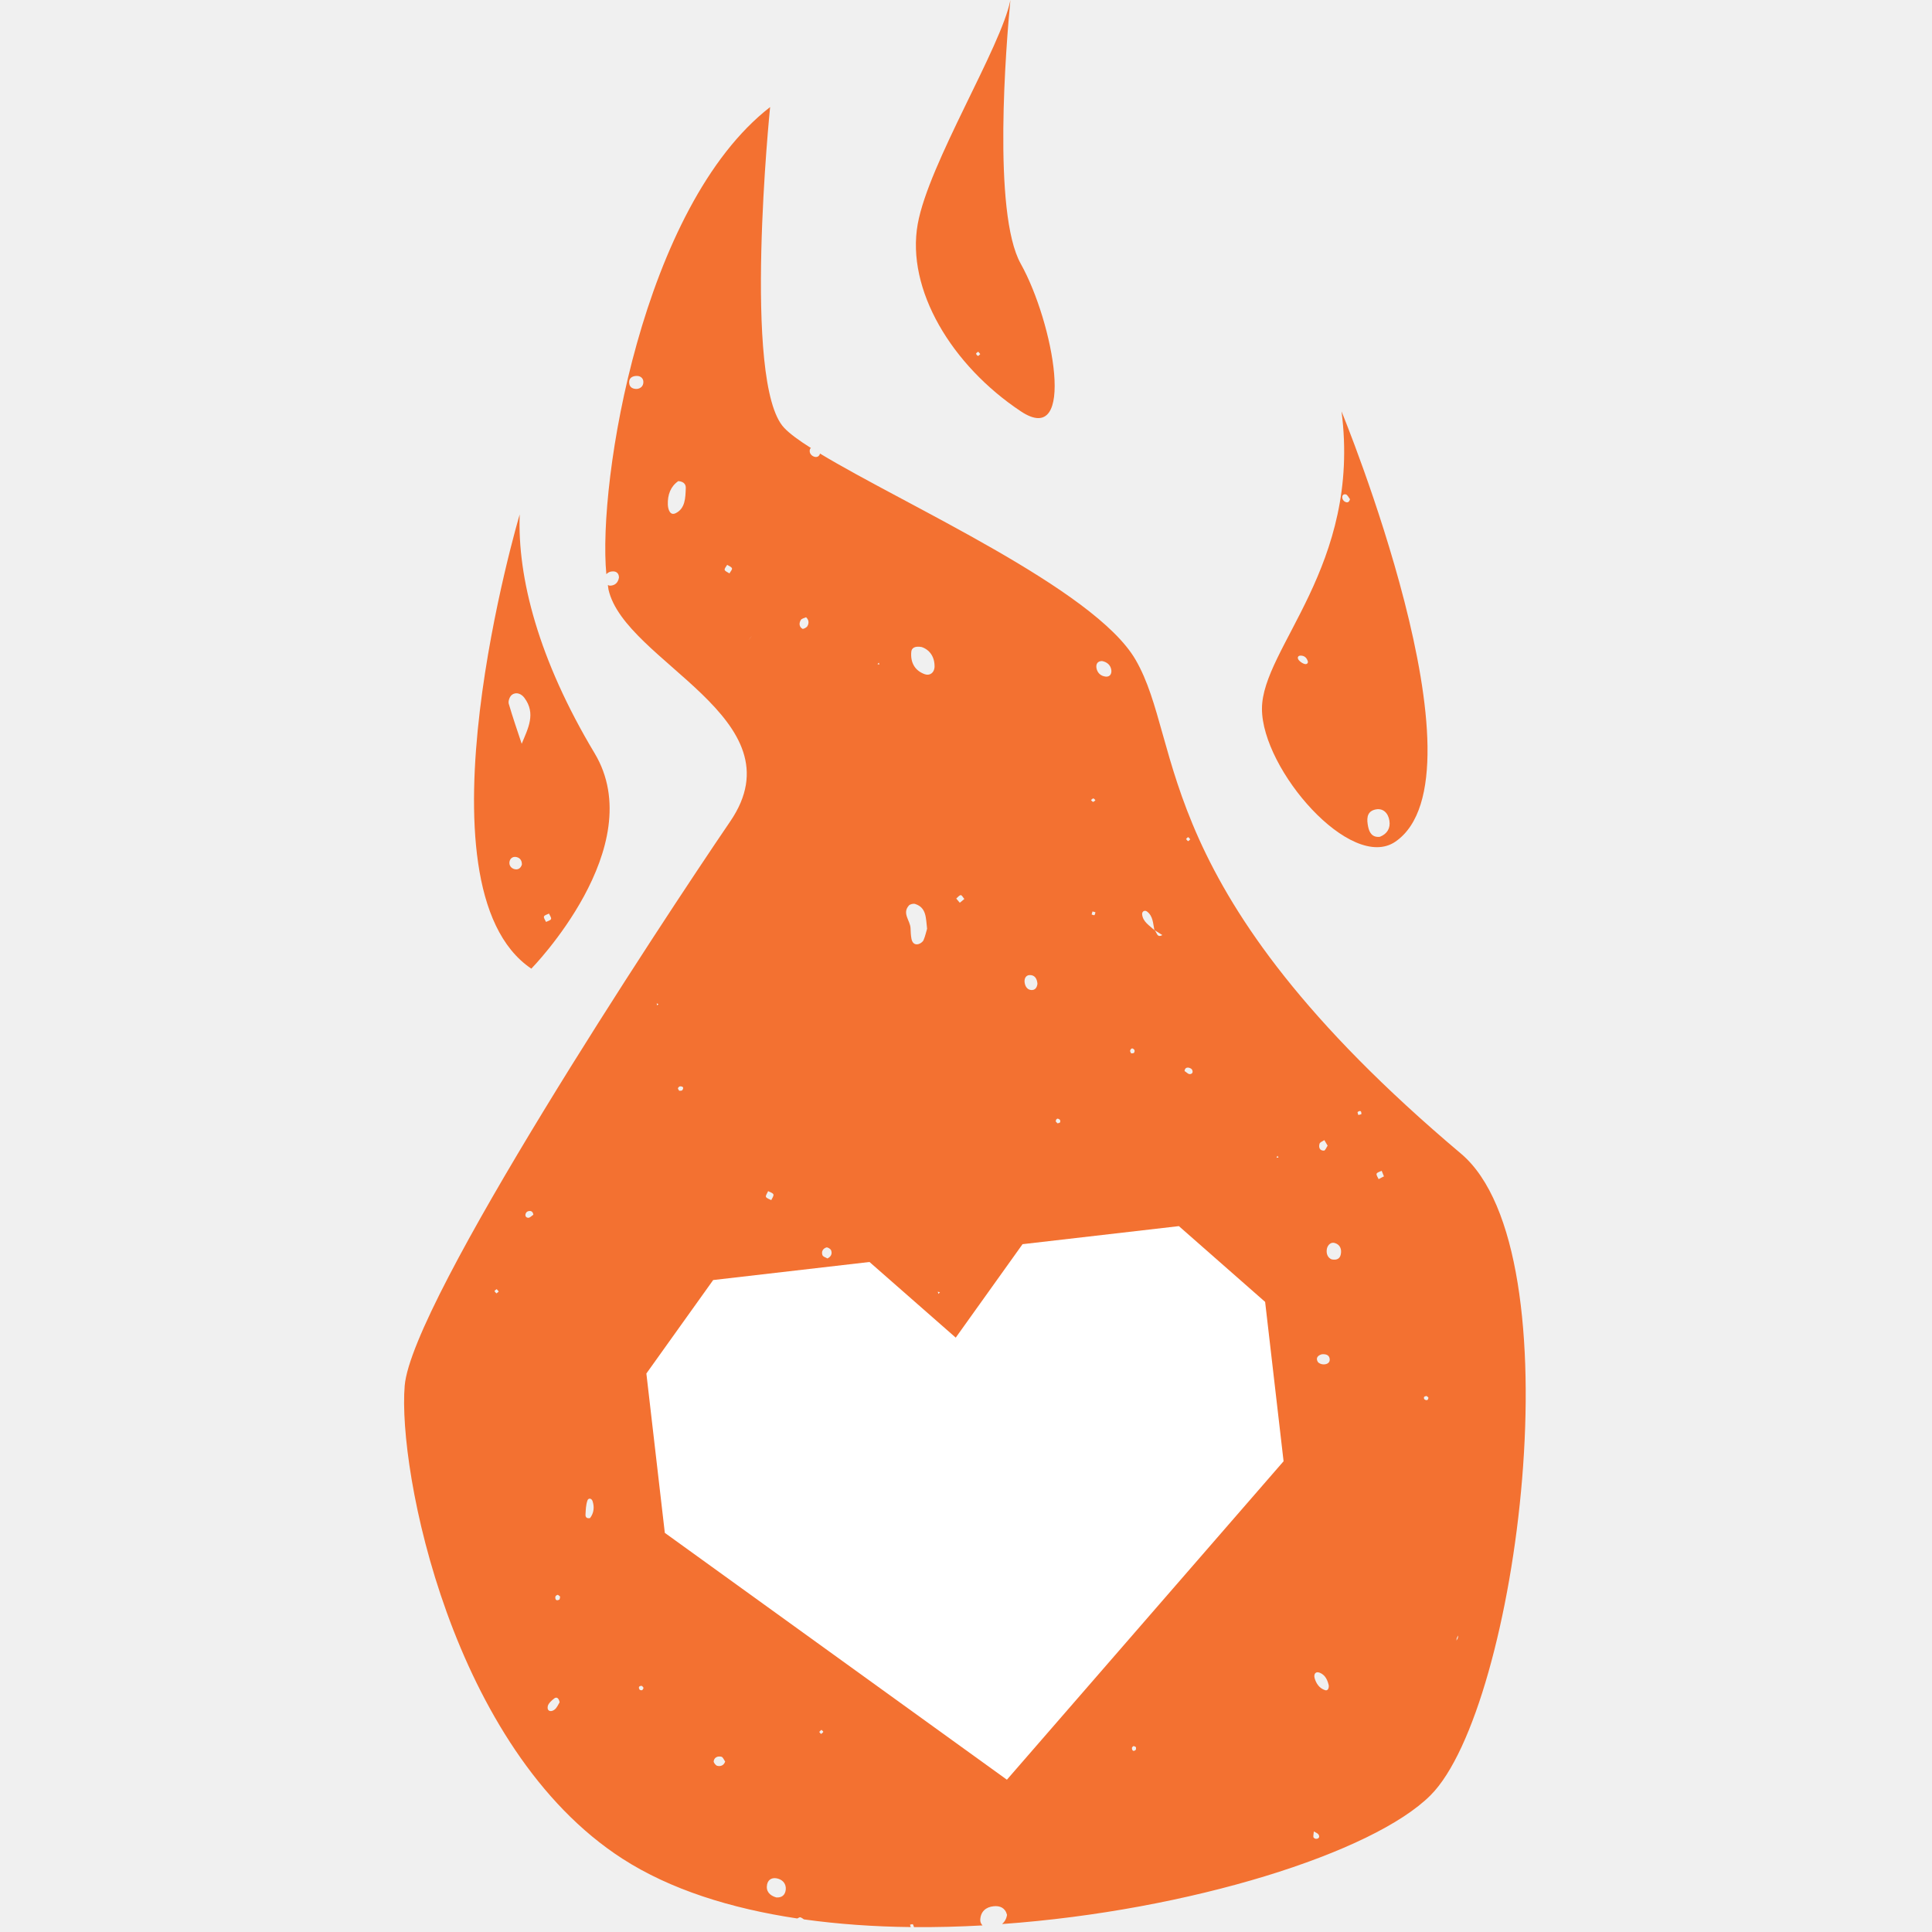
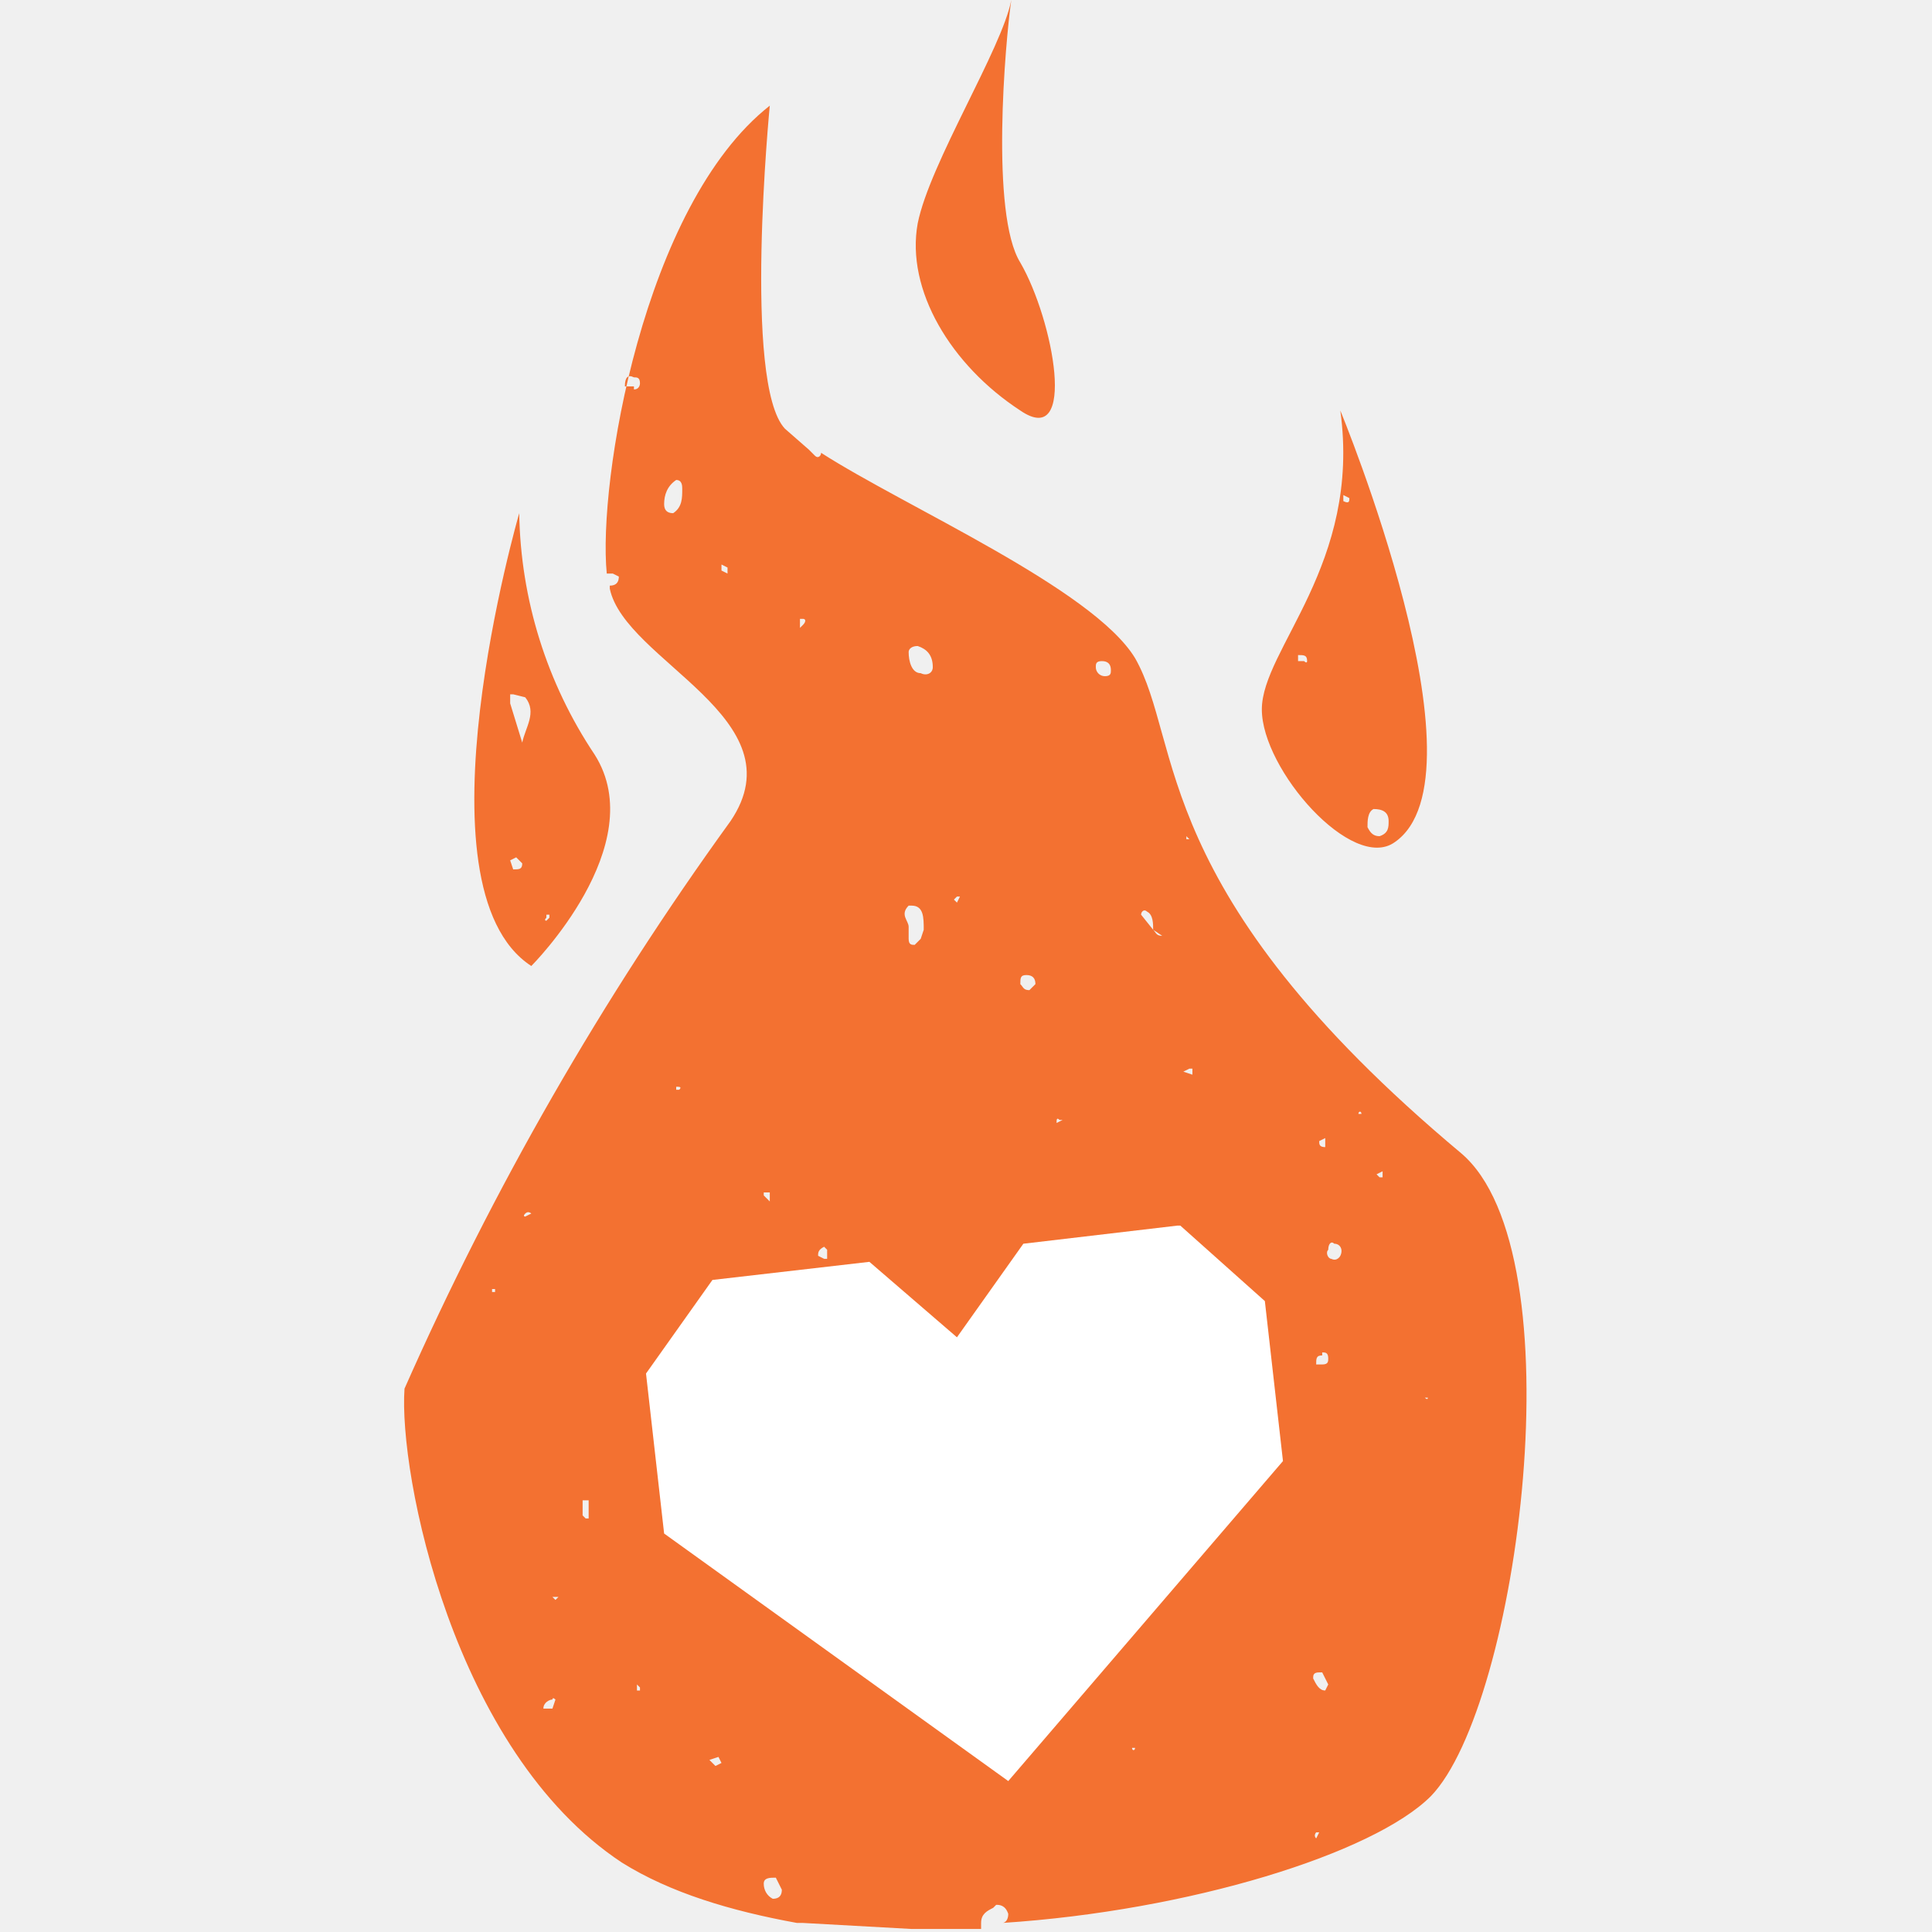
- <svg xmlns="http://www.w3.org/2000/svg" width="64" height="64" viewBox="0 0 64 64" fill="none">
-   <path d="M32.915 63.147C33.12 63.126 33.296 63.193 33.359 63.431C33.338 63.573 33.275 63.665 33.196 63.736C39.411 63.293 45.489 61.373 47.389 59.47C50.275 56.584 52.258 41.47 48.397 38.216C38.002 29.453 39.244 24.642 37.613 21.848C36.245 19.505 29.975 16.728 27.164 15.025C27.139 15.117 27.063 15.163 26.963 15.126C26.854 15.084 26.791 14.979 26.837 14.866C26.842 14.858 26.854 14.85 26.863 14.841C26.465 14.59 26.156 14.364 25.976 14.172C24.579 12.7 25.511 3.547 25.511 3.547C21.278 6.831 19.793 15.954 20.086 19.02C20.136 18.966 20.207 18.928 20.299 18.928C20.421 18.924 20.504 18.995 20.504 19.133C20.475 19.3 20.375 19.397 20.207 19.401C20.178 19.401 20.161 19.384 20.136 19.38C20.145 19.426 20.149 19.489 20.157 19.53C20.701 21.936 26.52 23.797 24.19 27.21C21.864 30.624 13.64 43.11 13.406 45.904C13.171 48.699 14.958 57.926 20.622 61.574C22.198 62.59 24.206 63.222 26.411 63.552C26.444 63.54 26.465 63.515 26.507 63.511C26.561 63.527 26.591 63.557 26.632 63.582C27.774 63.741 28.962 63.824 30.175 63.837C30.159 63.816 30.154 63.787 30.146 63.757C30.18 63.753 30.221 63.732 30.238 63.745C30.259 63.762 30.263 63.803 30.276 63.837C30.272 63.837 30.272 63.837 30.267 63.837C31.02 63.845 31.782 63.824 32.547 63.782C32.505 63.736 32.472 63.682 32.472 63.603C32.48 63.327 32.656 63.172 32.915 63.147ZM48.263 54.254C48.271 54.228 48.288 54.203 48.305 54.178C48.3 54.208 48.3 54.237 48.292 54.262C48.279 54.291 48.263 54.321 48.246 54.346C48.25 54.316 48.25 54.283 48.263 54.254ZM47.175 46.277C47.188 46.256 47.225 46.252 47.255 46.243C47.276 46.264 47.322 46.285 47.317 46.302C47.313 46.381 47.263 46.406 47.188 46.356C47.171 46.348 47.163 46.293 47.175 46.277ZM45.77 38.785C45.795 38.843 45.82 38.906 45.845 38.969C45.786 38.998 45.728 39.027 45.669 39.061C45.644 39.002 45.586 38.927 45.602 38.881C45.619 38.835 45.711 38.814 45.77 38.785ZM45.096 36.911C45.063 36.919 45.029 36.928 44.996 36.936C44.987 36.903 44.962 36.844 44.975 36.836C45.063 36.773 45.105 36.802 45.096 36.911ZM44.222 41.178C44.398 41.232 44.452 41.391 44.414 41.558C44.389 41.679 44.297 41.759 44.109 41.717C43.979 41.663 43.921 41.52 43.958 41.353C43.992 41.228 44.096 41.136 44.222 41.178ZM43.871 37.768C43.908 37.831 43.942 37.89 43.979 37.952C43.938 38.011 43.9 38.116 43.858 38.116C43.708 38.12 43.678 37.998 43.712 37.886C43.728 37.835 43.816 37.806 43.871 37.768ZM43.783 44.863C43.904 44.85 44.025 44.875 44.046 45.005C44.071 45.143 43.954 45.202 43.837 45.197C43.77 45.197 43.674 45.156 43.649 45.105C43.582 44.98 43.657 44.9 43.783 44.863ZM43.72 55.412C43.908 55.488 43.979 55.667 44.017 55.831C44.025 55.944 43.975 56.015 43.896 55.989C43.703 55.927 43.599 55.768 43.548 55.588C43.515 55.462 43.574 55.354 43.72 55.412ZM43.523 60.67C43.578 60.704 43.657 60.729 43.682 60.779C43.728 60.859 43.678 60.917 43.59 60.913C43.561 60.913 43.511 60.88 43.507 60.854C43.502 60.796 43.519 60.733 43.523 60.67ZM42.319 38.287L42.352 38.346L42.285 38.35L42.319 38.287ZM39.357 27.733C39.386 27.742 39.407 27.779 39.428 27.804C39.403 27.825 39.374 27.867 39.361 27.863C39.332 27.855 39.311 27.817 39.29 27.792C39.315 27.771 39.345 27.729 39.357 27.733ZM39.391 35.371C39.424 35.38 39.466 35.401 39.483 35.426C39.533 35.505 39.504 35.581 39.411 35.581C39.353 35.581 39.299 35.514 39.24 35.48C39.248 35.388 39.303 35.351 39.391 35.371ZM37.993 30.193C38.198 30.343 38.194 30.59 38.24 30.808C38.328 30.862 38.416 30.921 38.504 30.975C38.311 31.084 38.328 30.862 38.236 30.808C38.073 30.653 37.855 30.536 37.834 30.281C37.83 30.193 37.918 30.139 37.993 30.193ZM37.63 57.876C37.63 57.905 37.638 57.951 37.621 57.968C37.554 58.027 37.504 58.002 37.496 57.914C37.492 57.889 37.525 57.847 37.55 57.843C37.571 57.834 37.6 57.864 37.63 57.876ZM37.579 34.782C37.592 34.803 37.584 34.857 37.563 34.878C37.546 34.895 37.5 34.891 37.471 34.895C37.458 34.865 37.429 34.828 37.437 34.803C37.466 34.715 37.525 34.706 37.579 34.782ZM37.245 42.855C37.215 42.985 37.056 43.06 36.99 42.951C36.764 42.591 36.559 42.232 36.228 41.947C36.153 41.884 36.283 41.751 36.471 41.746C36.826 41.776 37.341 42.453 37.245 42.855ZM36.161 30.293C36.17 30.26 36.182 30.226 36.191 30.193C36.224 30.201 36.253 30.21 36.287 30.218C36.278 30.252 36.278 30.297 36.253 30.314C36.237 30.327 36.195 30.302 36.161 30.293ZM36.508 21.898C36.672 21.931 36.789 22.028 36.814 22.195C36.831 22.32 36.768 22.429 36.626 22.413C36.458 22.396 36.345 22.283 36.32 22.12C36.303 21.99 36.362 21.898 36.508 21.898ZM36.216 26.449C36.241 26.449 36.266 26.487 36.287 26.508C36.262 26.529 36.237 26.562 36.212 26.562C36.186 26.562 36.161 26.524 36.14 26.503C36.166 26.487 36.191 26.449 36.216 26.449ZM35.107 37.091C35.124 37.103 35.128 37.158 35.116 37.179C35.103 37.2 35.061 37.204 35.032 37.212C35.011 37.187 34.973 37.162 34.973 37.141C34.986 37.053 35.036 37.032 35.107 37.091ZM34.095 32.301C34.275 32.289 34.354 32.418 34.367 32.59C34.35 32.715 34.291 32.807 34.154 32.795C34.028 32.782 33.965 32.678 33.944 32.56C33.923 32.435 33.969 32.314 34.095 32.301ZM32.936 56.797C33.12 56.814 33.183 56.96 33.187 57.132C33.166 57.27 33.07 57.357 32.953 57.303C32.865 57.261 32.79 57.136 32.765 57.035C32.731 56.918 32.794 56.784 32.936 56.797ZM21.102 12.884C20.981 12.888 20.872 12.846 20.847 12.72C20.81 12.528 20.944 12.449 21.107 12.453C21.224 12.457 21.32 12.537 21.312 12.666C21.308 12.787 21.228 12.867 21.102 12.884ZM22.383 17C22.198 17.092 22.131 16.878 22.123 16.72C22.111 16.389 22.215 16.113 22.47 15.937C22.667 15.954 22.726 16.059 22.717 16.18C22.705 16.494 22.7 16.845 22.383 17ZM24.165 18.995C24.11 18.957 24.022 18.928 24.006 18.878C23.993 18.836 24.056 18.765 24.089 18.711C24.143 18.748 24.231 18.777 24.248 18.828C24.261 18.869 24.194 18.936 24.165 18.995ZM16.447 42.846C16.426 42.821 16.388 42.796 16.384 42.767C16.384 42.746 16.43 42.725 16.455 42.704C16.476 42.729 16.501 42.759 16.522 42.784C16.497 42.805 16.472 42.826 16.447 42.846ZM17.501 40.341C17.409 40.337 17.38 40.257 17.426 40.178C17.442 40.148 17.48 40.123 17.514 40.119C17.605 40.102 17.656 40.148 17.668 40.24C17.614 40.274 17.555 40.341 17.501 40.341ZM18.358 56.642C18.245 56.722 18.112 56.684 18.145 56.521C18.166 56.425 18.275 56.328 18.363 56.261C18.442 56.203 18.513 56.253 18.538 56.391C18.492 56.462 18.446 56.584 18.358 56.642ZM18.526 52.99C18.438 53.036 18.388 53.003 18.396 52.898C18.396 52.873 18.442 52.836 18.471 52.831C18.497 52.831 18.526 52.869 18.555 52.89C18.543 52.928 18.547 52.982 18.526 52.99ZM19.546 50.288C19.454 50.309 19.387 50.271 19.396 50.167C19.404 50.012 19.408 49.853 19.459 49.707C19.488 49.615 19.597 49.627 19.63 49.728C19.693 49.924 19.676 50.117 19.546 50.288ZM21.27 55.989C21.245 55.998 21.195 55.985 21.186 55.969C21.14 55.893 21.169 55.843 21.257 55.847C21.278 55.847 21.299 55.889 21.32 55.914C21.303 55.944 21.291 55.981 21.27 55.989ZM21.763 33.305L21.755 33.238L21.814 33.263L21.763 33.305ZM22.6 36.116C22.587 36.137 22.533 36.129 22.5 36.133C22.483 36.103 22.454 36.07 22.458 36.049C22.466 36.024 22.504 35.986 22.529 35.986C22.634 35.986 22.659 36.037 22.6 36.116ZM23.759 58.495C23.709 58.483 23.633 58.386 23.642 58.34C23.663 58.211 23.78 58.165 23.897 58.194C23.951 58.206 23.98 58.299 24.022 58.353C23.98 58.478 23.876 58.524 23.759 58.495ZM24.905 21.066C24.871 21.112 24.838 21.154 24.8 21.2C24.834 21.154 24.867 21.107 24.905 21.066ZM25.445 39.458C25.507 39.492 25.599 39.513 25.62 39.567C25.637 39.613 25.578 39.693 25.549 39.755C25.486 39.722 25.394 39.697 25.373 39.647C25.357 39.6 25.419 39.521 25.445 39.458ZM25.712 62.854C25.495 62.791 25.365 62.649 25.411 62.423C25.449 62.243 25.603 62.18 25.779 62.235C25.946 62.285 26.043 62.419 26.03 62.59C26.013 62.774 25.9 62.871 25.712 62.854ZM26.394 47.674C26.335 47.644 26.252 47.628 26.218 47.582C26.168 47.511 26.21 47.427 26.298 47.427C26.356 47.427 26.44 47.465 26.474 47.515C26.524 47.582 26.482 47.649 26.394 47.674ZM26.745 20.744C26.716 20.79 26.607 20.848 26.578 20.827C26.469 20.76 26.465 20.639 26.528 20.539C26.557 20.488 26.645 20.476 26.703 20.447C26.796 20.534 26.804 20.643 26.745 20.744ZM31.137 42.805L31.091 42.863L31.062 42.792L31.137 42.805ZM27.201 57.441C27.18 57.416 27.139 57.387 27.143 57.374C27.151 57.345 27.189 57.324 27.214 57.303C27.235 57.328 27.277 57.357 27.272 57.37C27.264 57.395 27.226 57.416 27.201 57.441ZM27.41 41.688C27.356 41.654 27.268 41.633 27.247 41.583C27.201 41.466 27.256 41.362 27.373 41.324C27.415 41.311 27.515 41.37 27.532 41.42C27.578 41.537 27.523 41.633 27.41 41.688ZM28.147 54.396C28.113 54.392 28.067 54.383 28.046 54.358C27.979 54.287 27.996 54.228 28.088 54.195C28.151 54.22 28.251 54.228 28.268 54.275C28.302 54.35 28.239 54.404 28.147 54.396ZM29.067 21.998L29.113 21.952L29.13 22.015L29.067 21.998ZM30.594 31.142C30.569 31.201 30.485 31.26 30.422 31.276C30.284 31.31 30.213 31.214 30.192 31.092C30.171 30.979 30.167 30.862 30.163 30.749C30.154 30.494 29.874 30.26 30.108 29.996C30.15 29.95 30.259 29.925 30.318 29.946C30.69 30.067 30.669 30.402 30.711 30.766C30.682 30.858 30.652 31.009 30.594 31.142ZM30.631 22.333C30.297 22.212 30.154 21.936 30.188 21.588C30.201 21.467 30.305 21.392 30.531 21.434C30.782 21.517 30.97 21.747 30.958 22.103C30.945 22.283 30.803 22.396 30.631 22.333ZM31.204 52.559C31.112 52.651 31.02 52.501 30.958 52.413C30.916 52.35 30.887 52.279 30.853 52.212L30.857 52.208C30.924 52.242 31 52.271 31.058 52.313C31.15 52.371 31.297 52.467 31.204 52.559ZM31.058 44.574C30.928 44.562 30.861 44.457 30.887 44.336C30.899 44.277 30.974 44.198 31.033 44.189C31.158 44.168 31.242 44.244 31.263 44.373C31.259 44.499 31.192 44.587 31.058 44.574ZM31.794 29.904C31.757 29.858 31.715 29.812 31.677 29.766C31.727 29.724 31.773 29.657 31.828 29.653C31.861 29.649 31.907 29.737 31.945 29.779C31.895 29.825 31.845 29.863 31.794 29.904Z" fill="#F37131" />
-   <path d="M46.226 27.88C49.405 25.688 44.44 13.628 44.44 13.628C45.1 18.744 41.804 21.463 41.804 23.479C41.804 25.495 44.753 28.892 46.226 27.88ZM43.189 21.986C43.126 21.961 43.063 21.915 43.022 21.865C42.963 21.789 42.996 21.714 43.088 21.718C43.197 21.718 43.289 21.777 43.327 21.919C43.327 21.982 43.277 22.023 43.189 21.986ZM44.544 16.615C44.515 16.598 44.486 16.561 44.473 16.527C44.44 16.431 44.49 16.356 44.582 16.377C44.636 16.389 44.674 16.481 44.72 16.535C44.695 16.636 44.636 16.669 44.544 16.615ZM45.322 27.39C45.276 27.16 45.255 26.897 45.54 26.821C45.807 26.75 45.983 26.926 46.025 27.181C46.067 27.432 45.954 27.625 45.707 27.721C45.46 27.746 45.364 27.587 45.322 27.39Z" fill="#F37131" />
-   <path d="M33.814 8.738C32.869 7.053 33.333 1.426 33.471 0C33.17 1.552 30.761 5.413 30.401 7.421C30.012 9.592 31.53 12.106 33.814 13.624C35.676 14.866 34.898 10.679 33.814 8.738ZM32.396 11.788C32.367 11.779 32.338 11.742 32.334 11.712C32.334 11.696 32.38 11.671 32.405 11.65C32.426 11.675 32.451 11.704 32.472 11.729C32.447 11.75 32.417 11.796 32.396 11.788Z" fill="#F37131" />
-   <path d="M17.601 32.088C17.601 32.088 21.558 28.055 19.697 24.952C17.836 21.848 17.137 19.133 17.216 17.042C17.212 17.042 13.569 29.373 17.601 32.088ZM18.187 30.264C18.212 30.327 18.271 30.398 18.254 30.444C18.237 30.49 18.145 30.511 18.087 30.54C18.061 30.477 18.003 30.406 18.02 30.36C18.036 30.314 18.128 30.293 18.187 30.264ZM16.961 23.015C17.104 22.91 17.271 22.986 17.367 23.111C17.765 23.638 17.488 24.136 17.284 24.634L17.279 24.63C17.133 24.19 16.982 23.755 16.853 23.312C16.828 23.224 16.886 23.065 16.961 23.015ZM17.045 28.792C16.928 28.762 16.857 28.662 16.878 28.545C16.899 28.424 17.003 28.361 17.12 28.394C17.237 28.424 17.292 28.52 17.288 28.641C17.25 28.762 17.162 28.821 17.045 28.792Z" fill="#F37131" />
-   <path d="M39.052 40.617L33.873 41.215L31.66 44.311L28.803 41.805L23.625 42.403L21.412 45.499L22.023 50.778L33.355 58.955L42.52 48.406L41.909 43.127L39.052 40.617Z" fill="white" />
+ <svg xmlns="http://www.w3.org/2000/svg" width="64" height="64" fill="none">
+   <path fill="#F37131" d="M33 63.1c.1 0 .3 0 .4.3 0 .2-.1.3-.2.3 6.2-.4 12.3-2.3 14.2-4.2 2.9-3 4.9-18 1-21.3-10.4-8.7-9.2-13.6-10.8-16.4-1.4-2.3-7.6-5-10.4-6.8 0 .1-.1.2-.2.1l-.2-.2-.8-.7c-1.4-1.5-.5-10.7-.5-10.7C21.3 6.8 19.8 16 20.1 19h.2l.2.1c0 .2-.1.3-.3.3v.1c.5 2.4 6.3 4.3 4 7.7A103.3 103.3 0 0 0 13.4 46c-.2 2.8 1.6 12 7.2 15.7 1.6 1 3.6 1.6 5.8 2h.2l3.6.2h2.3v-.2c0-.3.2-.4.4-.5Zm15.3-8.8v-.1.1Zm-1.1-8h.1s0 .1-.1 0Zm-1.4-7.5v.2h-.1l-.1-.1.2-.1Zm-.7-1.9H45c0-.1.1-.1.1 0Zm-.9 4.3c.2 0 .3.2.2.4 0 0-.1.2-.3.1-.1 0-.2-.2-.1-.3 0-.2.1-.3.2-.2Zm-.3-3.4V38c-.2 0-.2-.1-.2-.2l.2-.1Zm-.1 7c.1 0 .2 0 .2.2 0 .1 0 .2-.2.2h-.2c0-.2 0-.3.2-.3Zm0 10.6.2.4-.1.2c-.2 0-.3-.2-.4-.4 0-.1 0-.2.2-.2Zm-.3 5.3h.2l-.1.2c-.1-.1 0-.2 0-.2Zm-1.2-22.4Zm-3-10.6.1.1h-.1Zm0 7.7h.2v.2l-.3-.1.2-.1ZM38 30.2c.2.1.2.4.2.6l.3.2c-.2 0-.2-.1-.3-.2l-.4-.5c0-.1.1-.2.2-.1Zm-.4 27.7c0 .1-.1.1-.1 0h.1Zm0-23.1h-.1Zm-.4 8c0 .2-.1.3-.2.2-.2-.4-.4-.8-.8-1 0-.1 0-.2.3-.3.3 0 .8.8.7 1.2Zm-1-12.5v-.1.1Zm.3-8.4c.2 0 .3.1.3.3 0 .1 0 .2-.2.2a.3.3 0 0 1-.3-.3c0-.1 0-.2.2-.2Zm-.3 4.5v.1Zm-1 10.7-.2.1c0-.1 0-.2.1-.1ZM34 32.3c.2 0 .3.1.3.3l-.2.2c-.2 0-.2-.1-.3-.2 0-.2 0-.3.2-.3Zm-1.2 24.5c.2 0 .3.2.3.3 0 .2-.1.3-.2.2l-.2-.3.1-.2Zm-11.8-44h-.3c0-.3.1-.4.3-.3.1 0 .2 0 .2.2 0 0 0 .2-.2.2Zm1.3 4.2c-.2 0-.3-.1-.3-.3 0-.3.1-.6.4-.8.2 0 .2.2.2.3 0 .3 0 .6-.3.8Zm1.8 2-.2-.1v-.2l.2.1v.2Zm-7.8 23.8v-.1h.1v.1Zm1.1-2.5s-.1 0 0-.1.2 0 .2 0l-.2.1Zm.9 16.3H18c0-.2.2-.3.3-.3 0-.1.1 0 .1 0l-.1.3Zm.1-3.6-.1-.1h.2Zm1-2.7-.1-.1v-.5h.2v.6Zm1.8 5.7h-.1v-.2l.1.1Zm.5-22.7Zm.8 2.8h-.1V36c.1 0 .2 0 .1.1Zm1.2 22.4-.2-.2.3-.1.1.2-.2.1Zm1.1-37.4Zm.5 18.4h.2v.3l-.2-.2v-.1Zm.3 23.4c-.2-.1-.3-.3-.3-.5s.2-.2.4-.2l.2.4c0 .2-.1.3-.3.3Zm.7-15.2-.2-.1.1-.2.2.1-.1.2Zm.3-27-.1.1v-.3h.1c.1 0 .1.1 0 .2Zm4.4 22.1Zm-3.9 14.6v-.1.1Zm.2-15.7-.2-.1c0-.1 0-.2.2-.3l.1.1v.3Zm.7 12.7c-.1-.1-.1-.2 0-.2h.2c0 .1 0 .2-.2.2Zm1-32.4Zm1.5 9.1-.2.2c-.1 0-.2 0-.2-.2v-.4c0-.2-.3-.4 0-.7h.1c.4 0 .4.4.4.8l-.1.3Zm0-8.8c-.3 0-.4-.4-.4-.7 0-.1.1-.2.3-.2.3.1.5.3.5.7 0 .2-.2.3-.4.2Zm.6 30.3-.2-.2-.1-.2.2.1s.2.2.1.3Zm-.1-8c-.2 0-.2-.1-.2-.3l.1-.1c.2 0 .2 0 .3.2l-.2.2Zm.7-14.7-.1-.1.1-.1h.1l-.1.2ZM46.2 27.9c3.2-2.2-1.8-14.3-1.8-14.3.7 5.1-2.6 7.9-2.6 9.9s3 5.4 4.4 4.4Zm-3-6H43v-.2c.2 0 .3 0 .3.2 0 0 0 .1-.1 0Zm1.3-5.3v-.2l.2.1c0 .1 0 .2-.2.1Zm.8 10.8c0-.2 0-.5.2-.6.3 0 .5.1.5.4 0 .2 0 .4-.3.5-.2 0-.3-.1-.4-.3ZM33.8 8.7c-1-1.6-.5-7.3-.3-8.7-.3 1.6-2.7 5.4-3.1 7.4-.4 2.2 1.1 4.7 3.4 6.2 1.9 1.3 1.1-3 0-4.9Zm-1.4 3s0 .1 0 0Z" />
+   <path fill="#F37131" d="M17.6 32s4-4 2.1-7a14.8 14.8 0 0 1-2.5-8s-3.6 12.4.4 15Zm.6-1.7v.1l-.1.1s-.1 0 0-.1v-.1ZM17 23l.4.1c.4.5 0 1-.1 1.5l-.4-1.3V23Zm0 5.8-.1-.3.2-.1.2.2c0 .2-.1.2-.3.2Z" />
+   <path fill="#fff" d="m39 40.6-5.1.6-2.2 3.1-2.9-2.5-5.2.6-2.2 3.1.6 5.3L33.4 59l9.1-10.6-.6-5.3-2.8-2.5Z" />
</svg>
